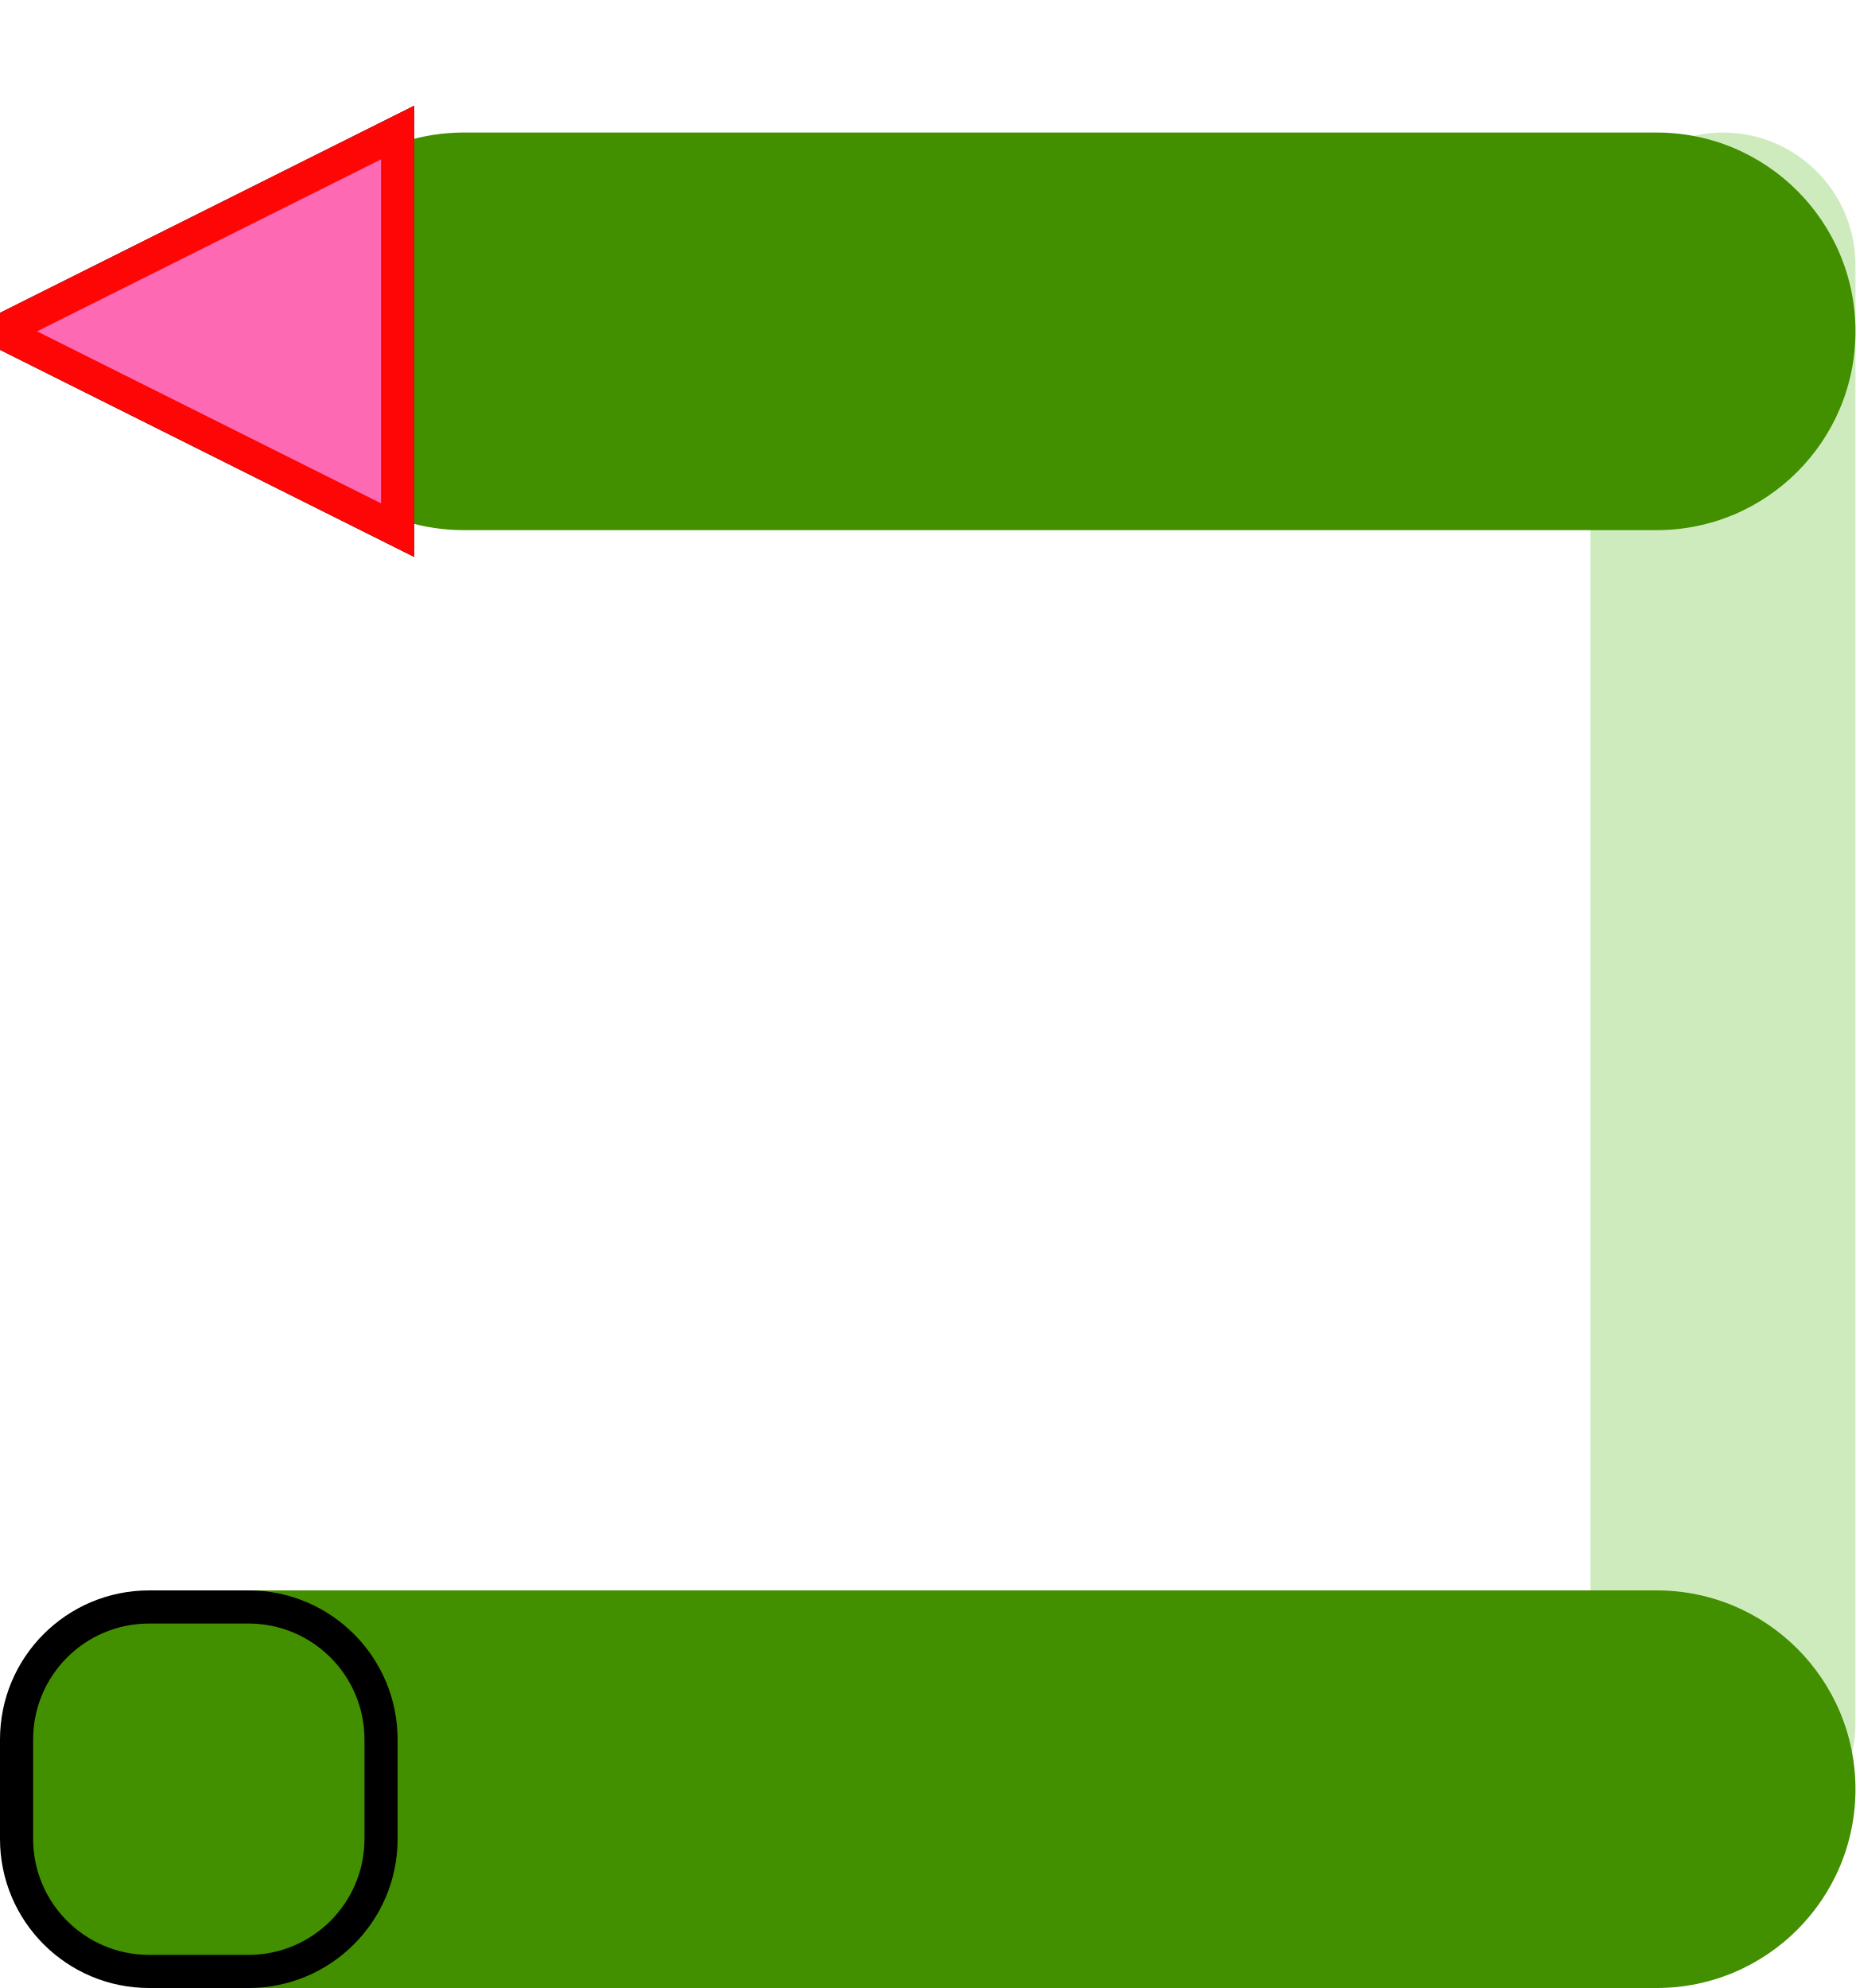
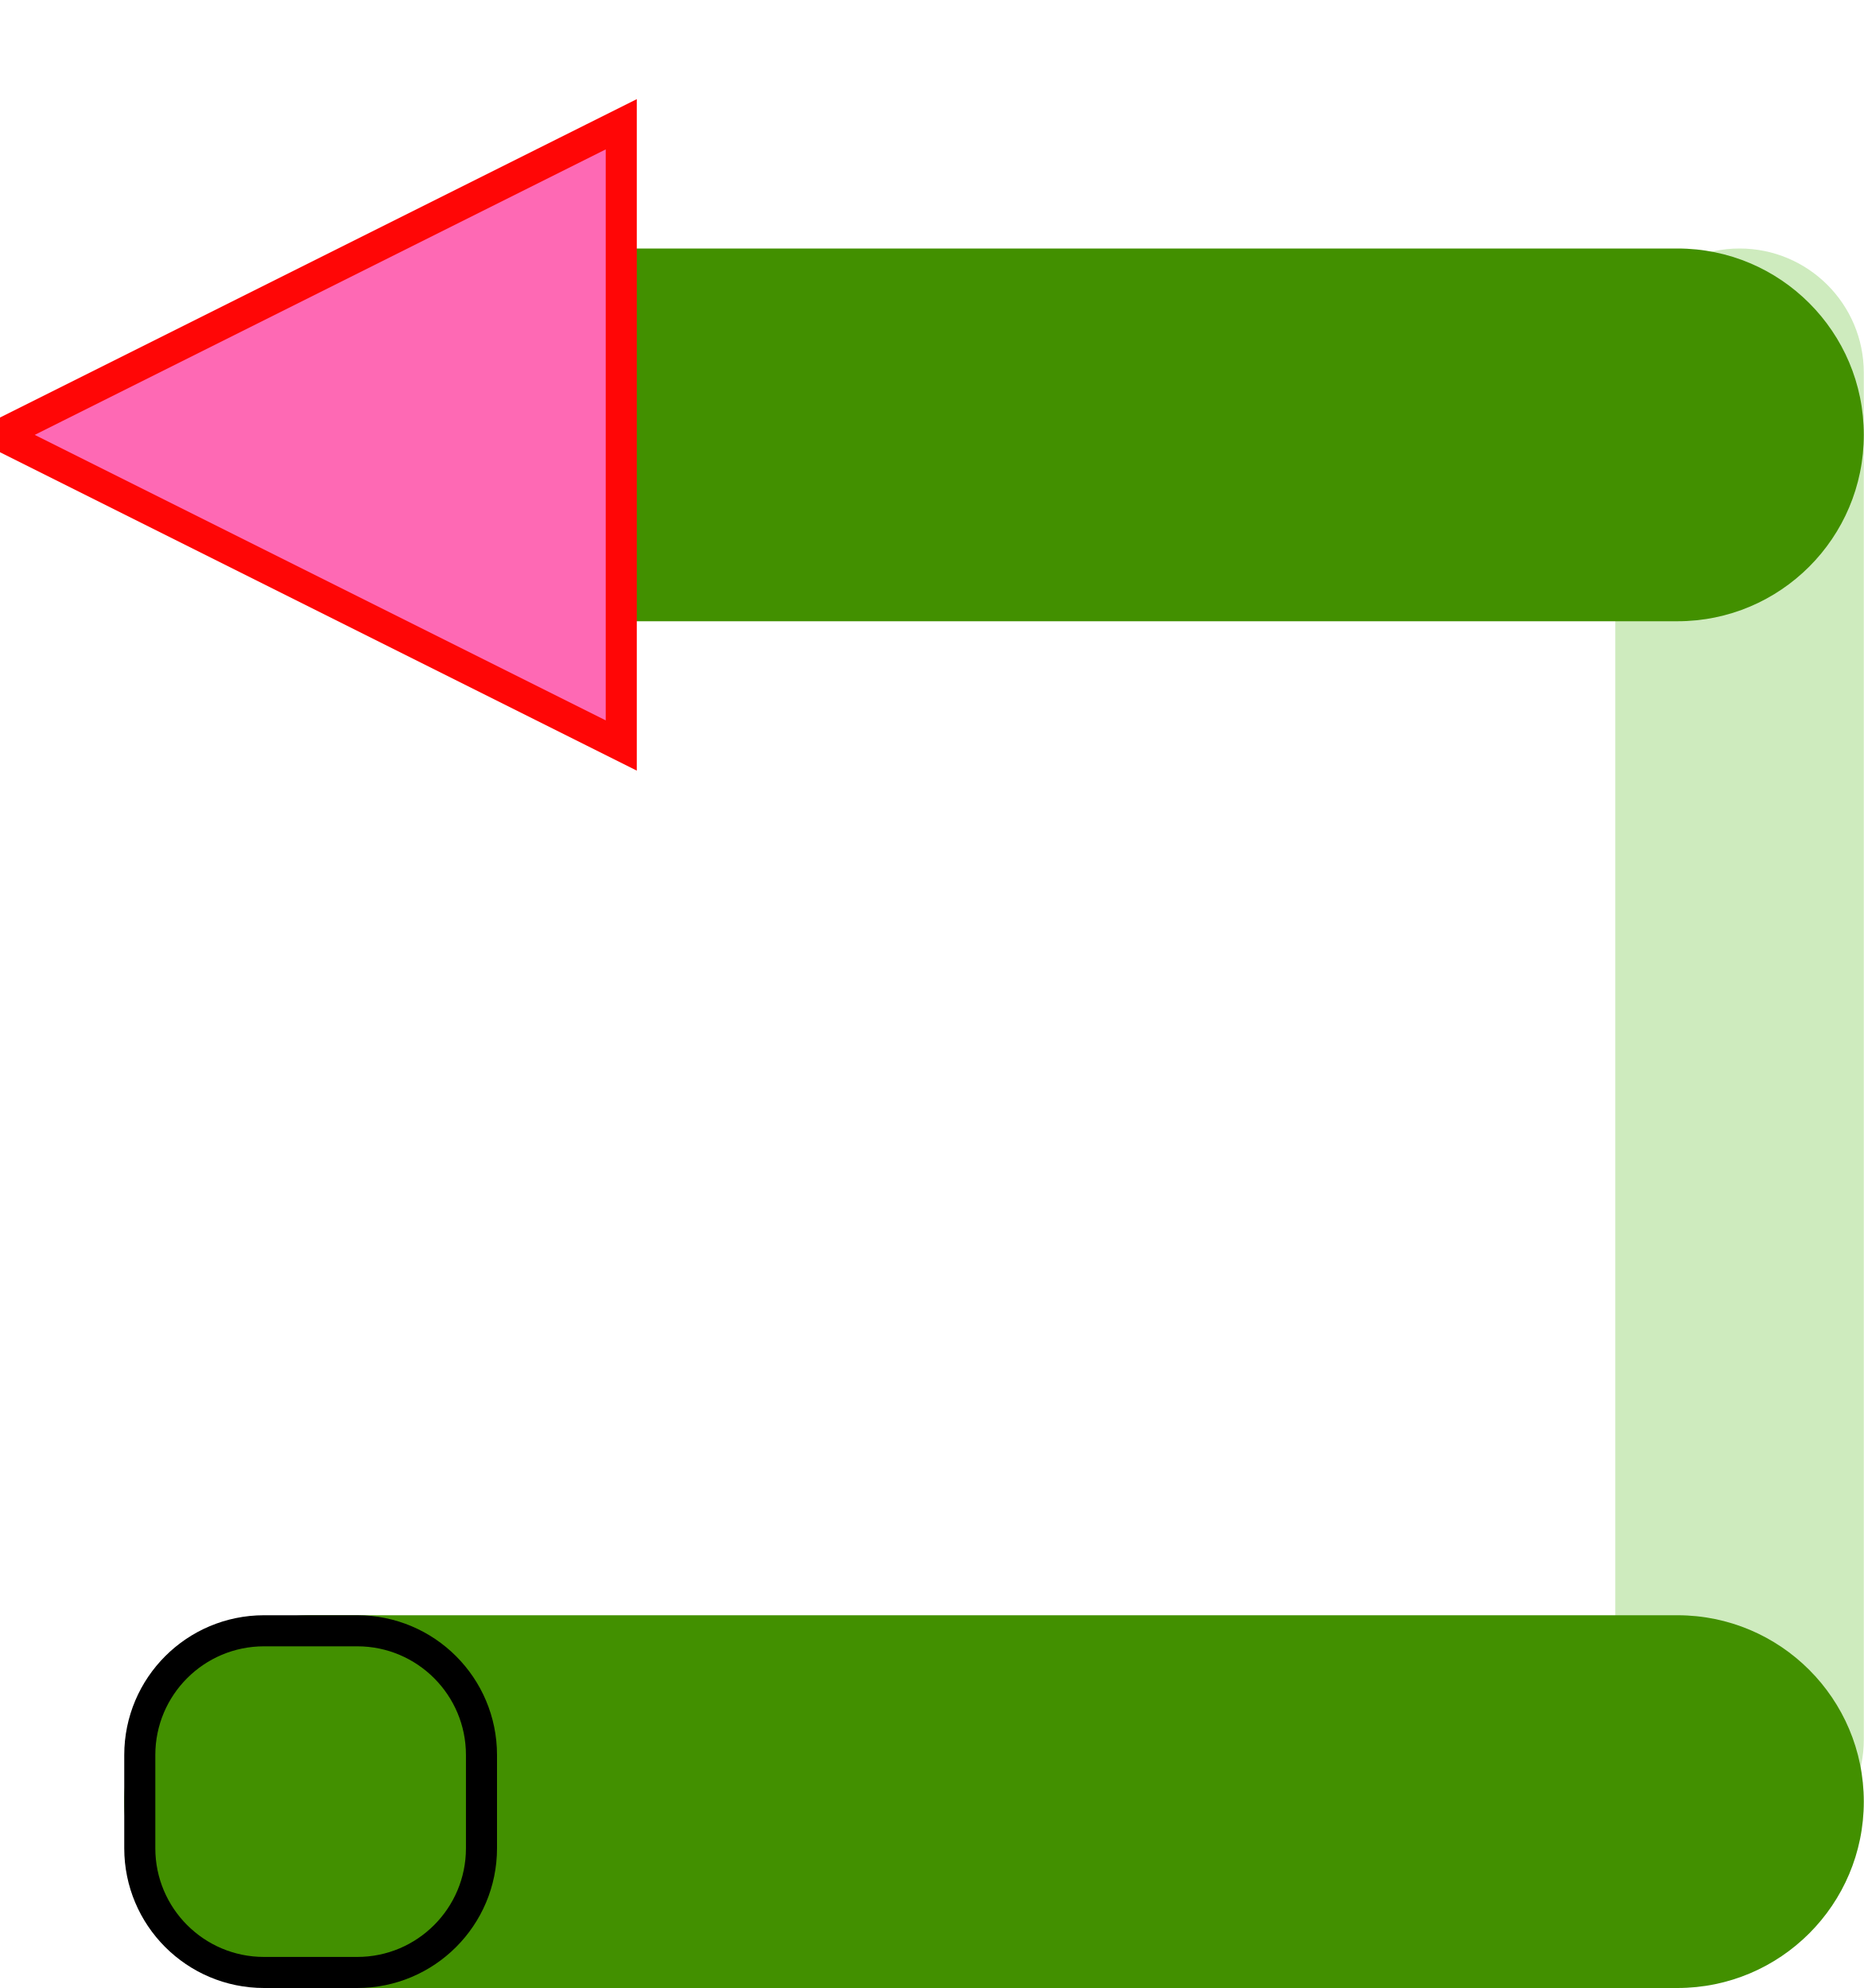
- <svg xmlns="http://www.w3.org/2000/svg" width="14px" height="15px" viewBox="0 0 14 15" version="1.1">
+ <svg xmlns="http://www.w3.org/2000/svg" width="15px" height="16px" viewBox="0 0 15 16" version="1.1">
  <g id="Page-1" stroke="none" stroke-width="1" fill="none" fill-rule="evenodd">
    <g id="Group-8-Copy-12" transform="translate(0, 1)">
-       <rect id="Rectangle-Copy-6" fill="#CEEBBE" transform="translate(13, 6.5) rotate(90) translate(-13, -6.5) " x="6.5" y="5.5" width="13" height="2" rx="1" />
-       <rect id="Rectangle-Copy-4" fill="#429000" x="2" y="0" width="12" height="3" rx="1.5" />
-       <rect id="Rectangle-Copy-5" fill="#429000" x="0" y="11" width="14" height="3" rx="1.5" />
-       <polygon id="Triangle" stroke="#000000" stroke-width="0.25" fill="#57BB02" transform="translate(1.5, 1.5) rotate(-90) translate(-1.5, -1.5) " points="1.5 0 3 3 0 3" />
-       <rect id="Rectangle" stroke="#000000" stroke-width="0.25" fill="#429000" x="0.125" y="11.125" width="2.75" height="2.75" rx="1" />
-       <polygon id="Triangle-Copy-6" stroke="#FF0606" stroke-width="0.25" fill="#FE69B4" transform="translate(1.5, 1.5) rotate(-90) translate(-1.5, -1.5) " points="1.5 0 3 3 0 3" />
+       <rect id="Rectangle-Copy-6" fill="#CEEBBE" transform="translate(14, 7.5) rotate(90) translate(-14, -7.5) " x="7.5" y="6.5" width="13" height="2" rx="1" />
+       <rect id="Rectangle-Copy-4" fill="#429000" x="3" y="1" width="12" height="3" rx="1.5" />
+       <rect id="Rectangle-Copy-5" fill="#429000" x="1" y="12" width="14" height="3" rx="1.5" />
+       <rect id="Rectangle" stroke="#000000" stroke-width="0.25" fill="#429000" x="1.125" y="12.125" width="2.75" height="2.75" rx="1" />
+       <polygon id="Triangle-Copy-6" stroke="#FF0606" stroke-width="0.25" fill="#FE69B4" transform="translate(2.5, 2.5) rotate(-90) translate(-2.5, -2.5) " points="2.5 0 5 5 0 5" />
    </g>
  </g>
</svg>
